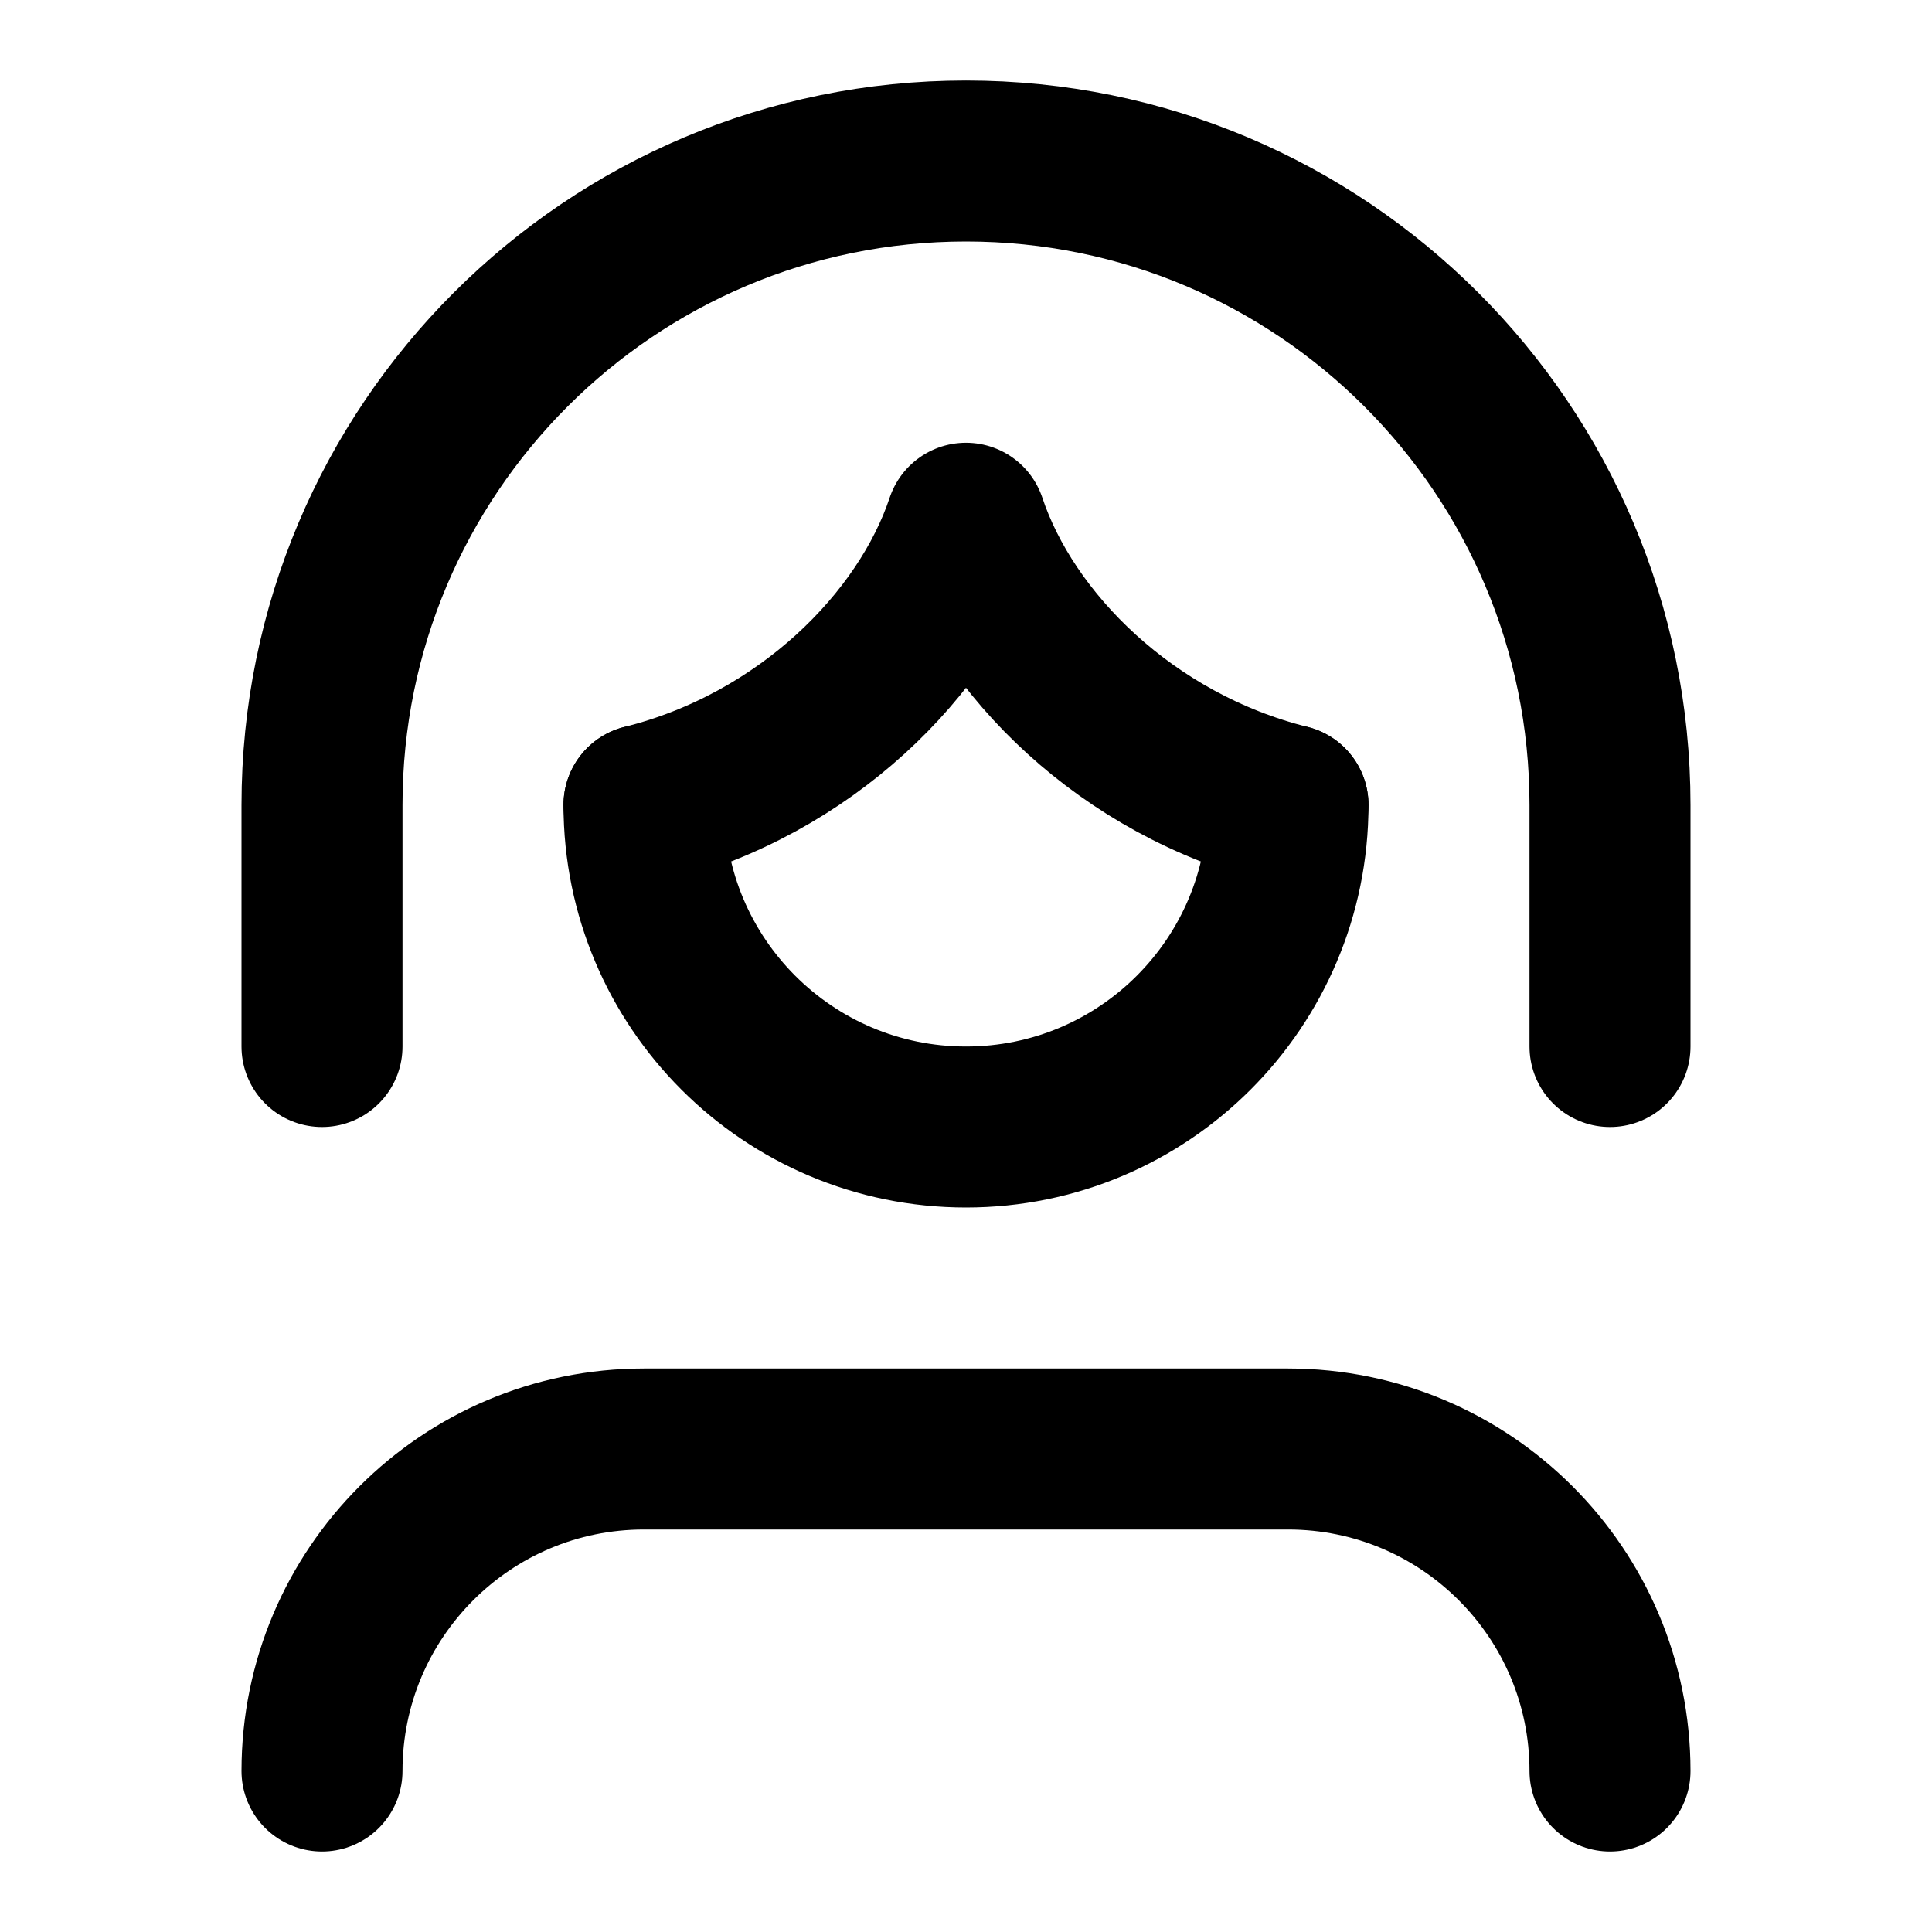
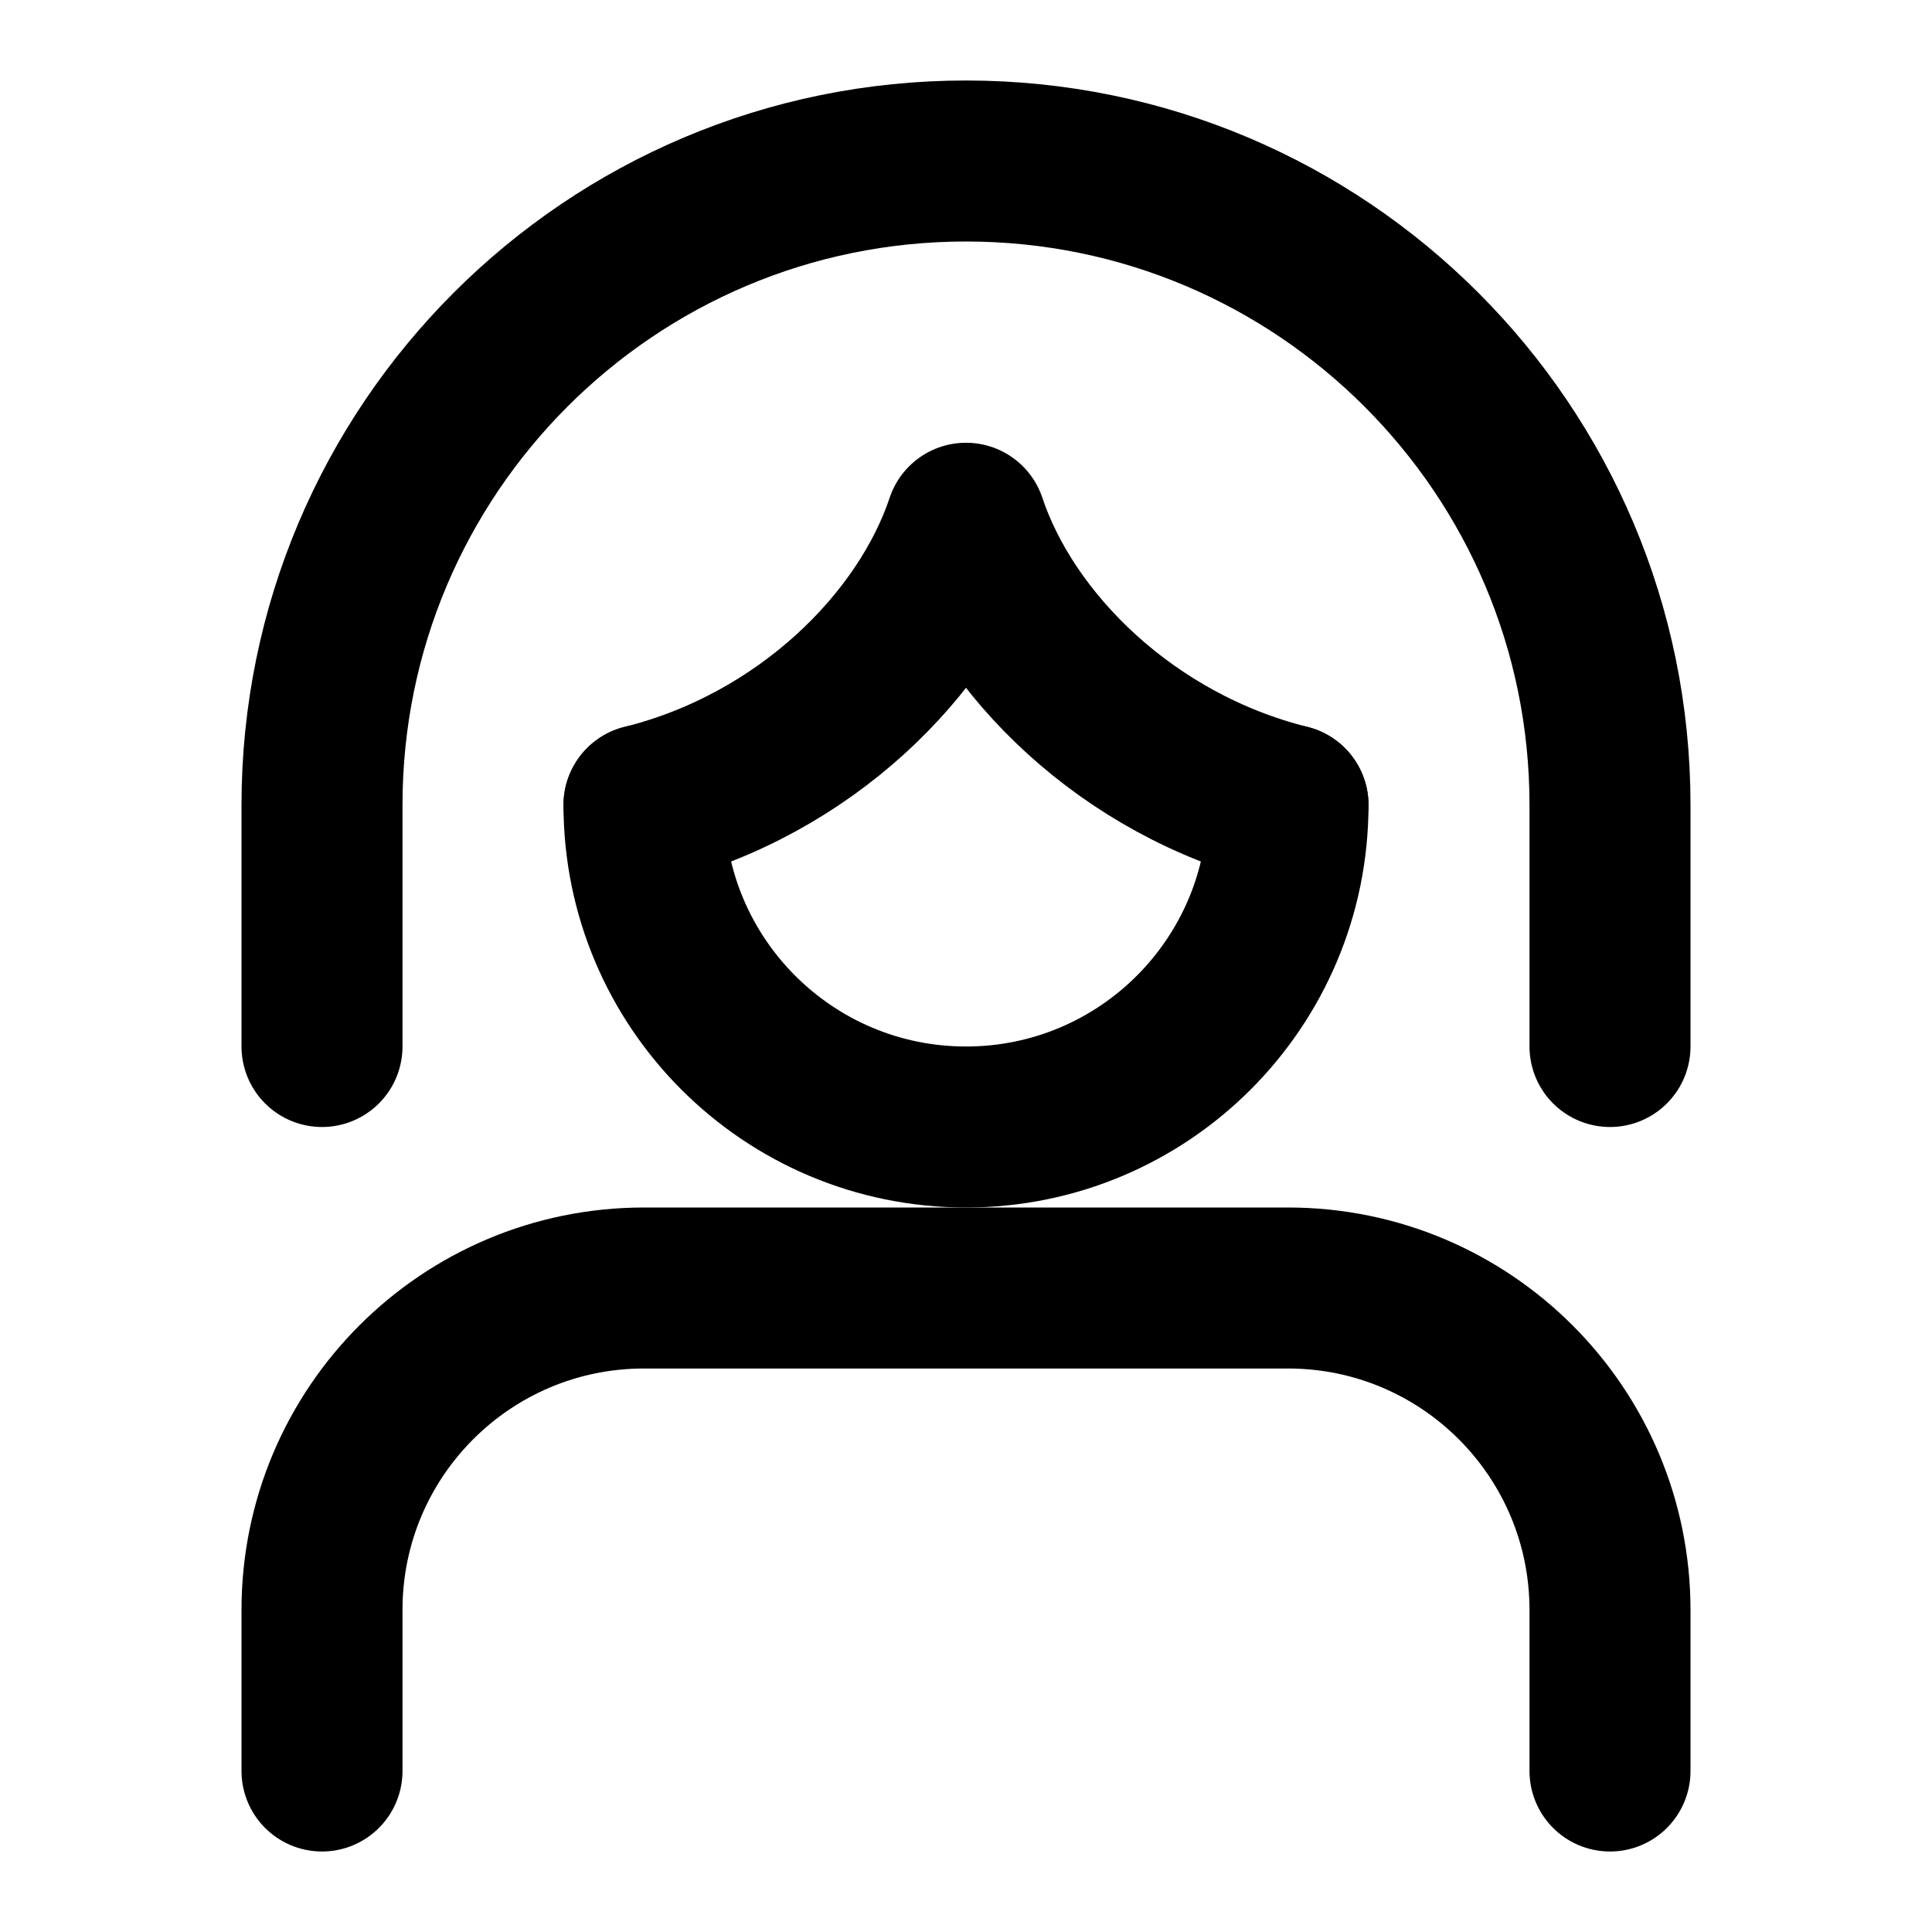
<svg xmlns="http://www.w3.org/2000/svg" width="48" height="48" viewBox="0 0 48 48" fill="none" stroke="currentColor" stroke-width="4" stroke-linecap="round" stroke-linejoin="round">
  <path id="hair" d="M8 26L8 20A16 16 0 0 1 24 4A16 16 0 0 1 40 20L40 26" />
  <path id="fringe" d="M16 20C20 19 23 16 24 13C25 16 28 19 32 20" />
  <path id="jaw" d="M32 20A8 8 0 0 1 24 28A8 8 0 0 1 16 20" />
-   <path id="shoulders" d="M8 44A8 8 0 0 1 16 36L32 36A8 8 0 0 1 40 44" />
+   <path id="shoulders" d="M8 44L8 40A8 8 0 0 1 16 32L32 32A8 8 0 0 1 40 40L40 44" />
</svg>
